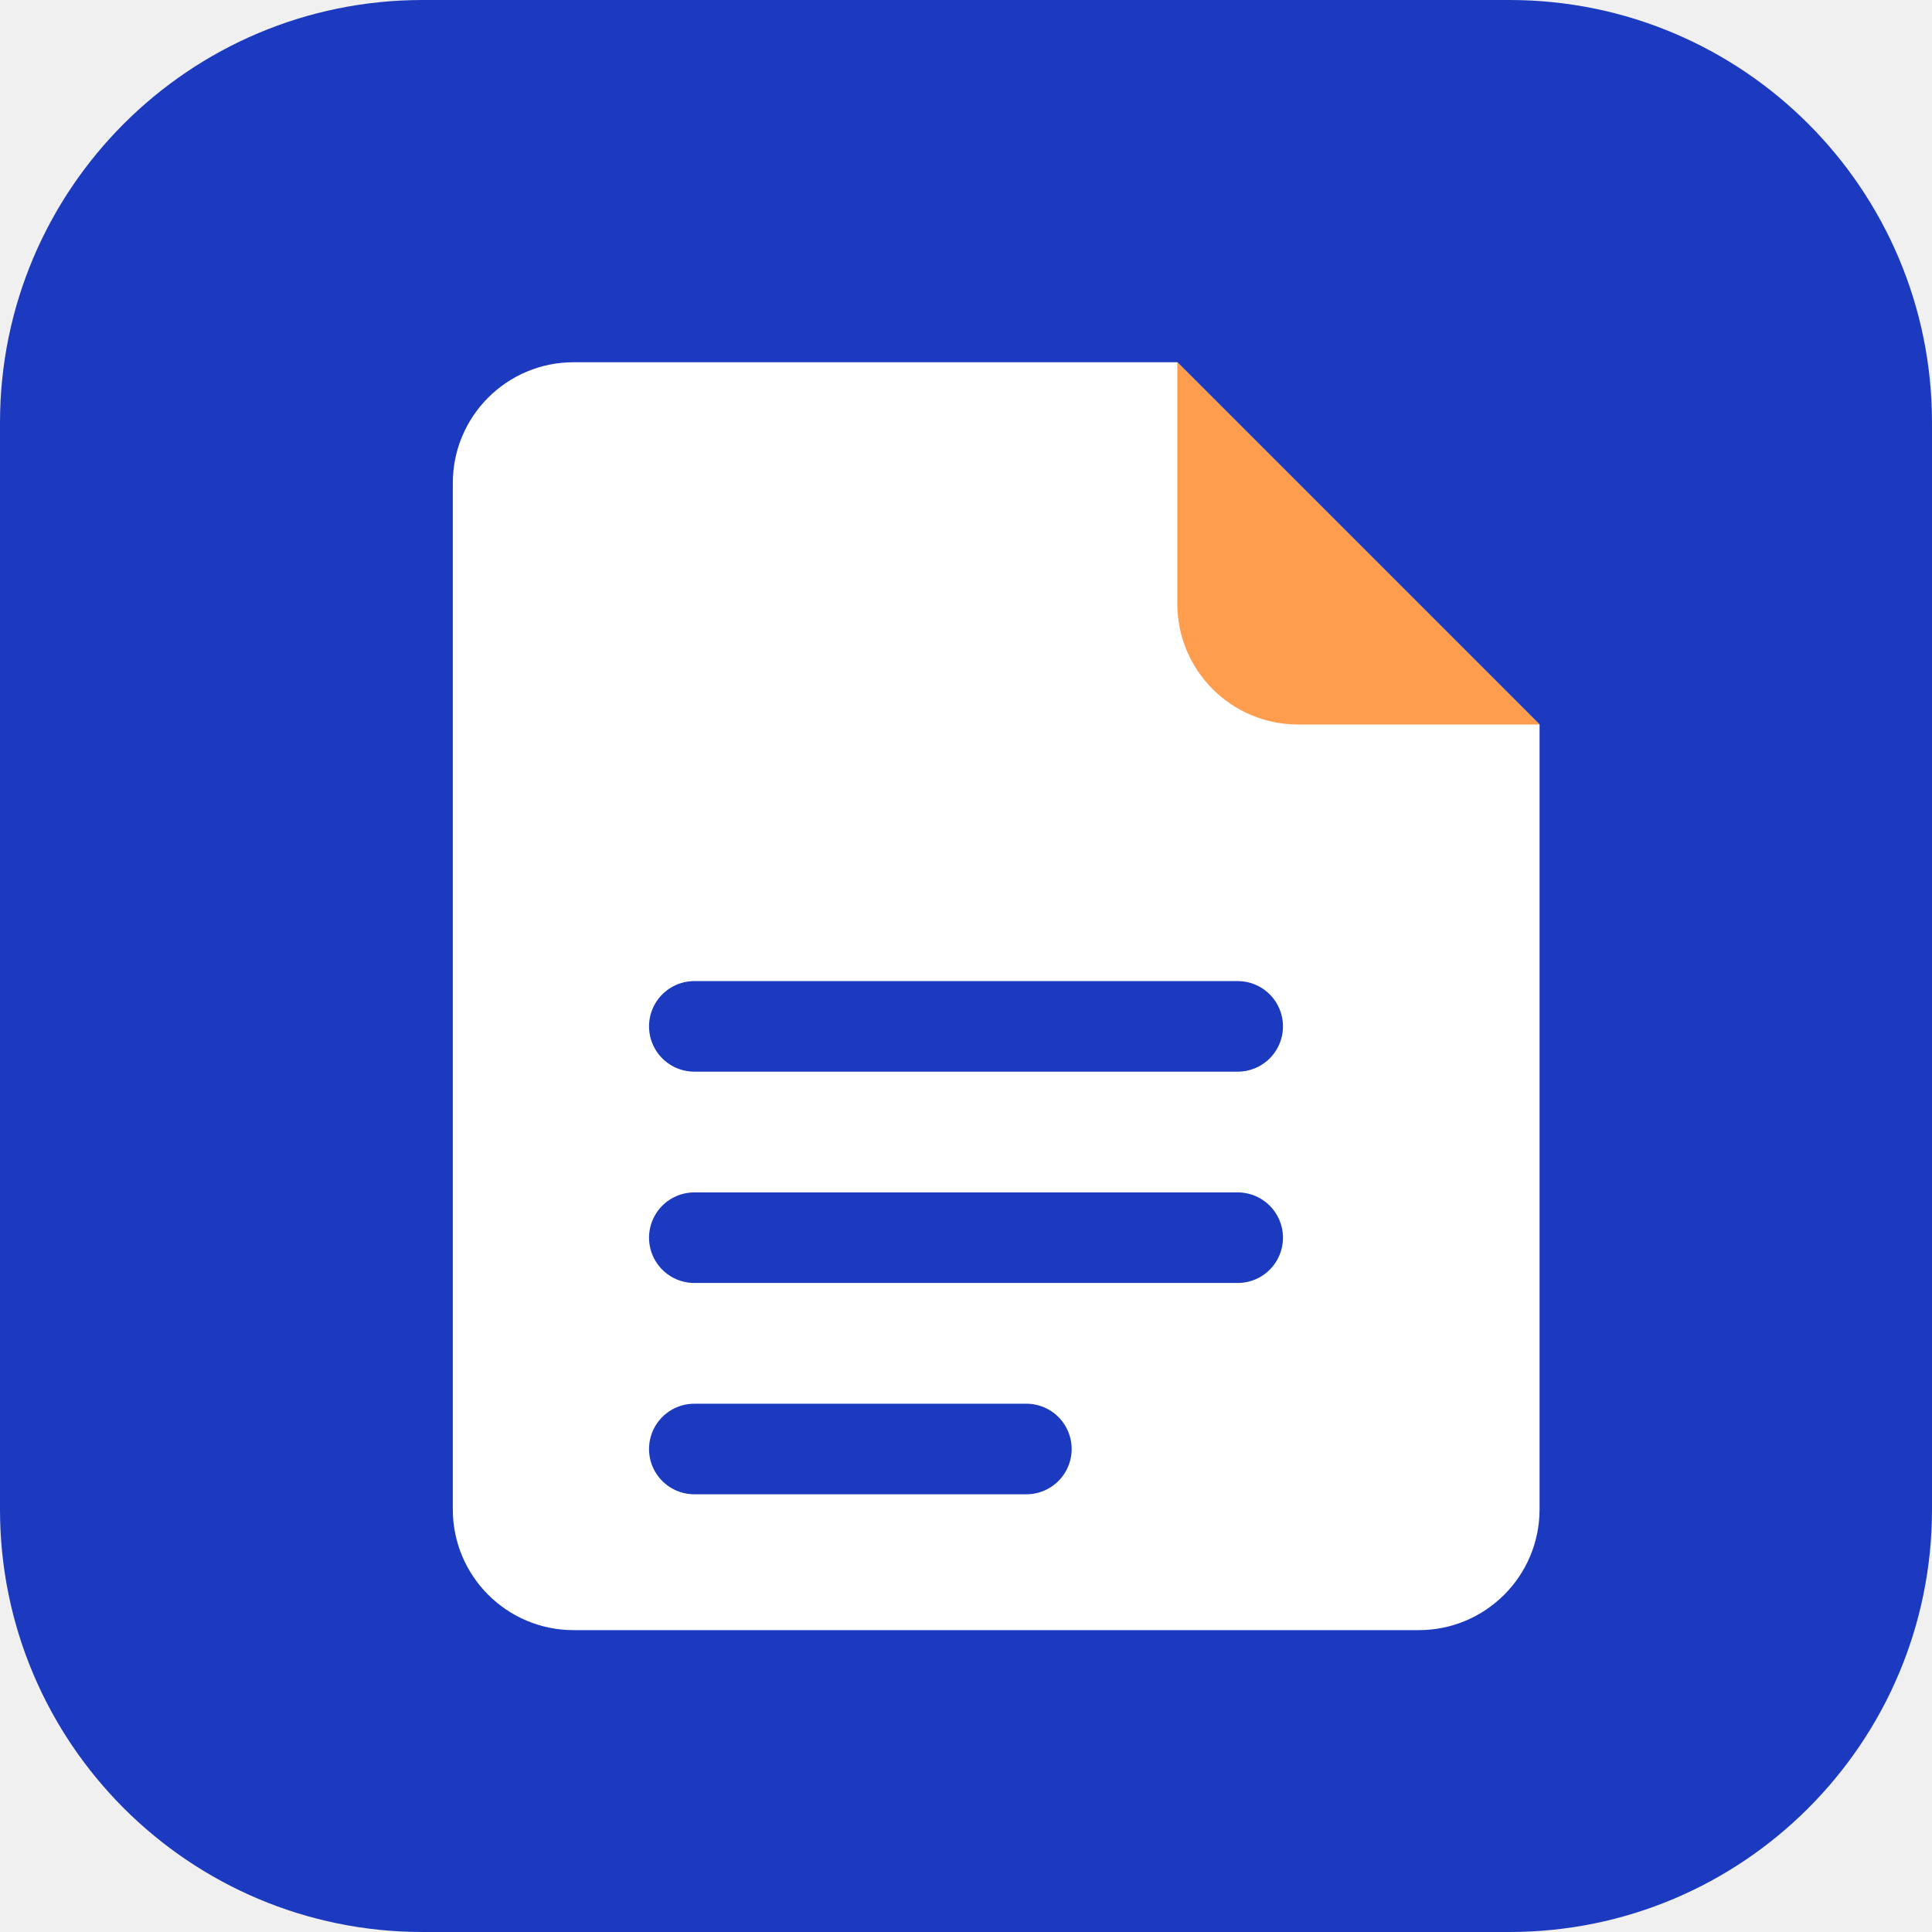
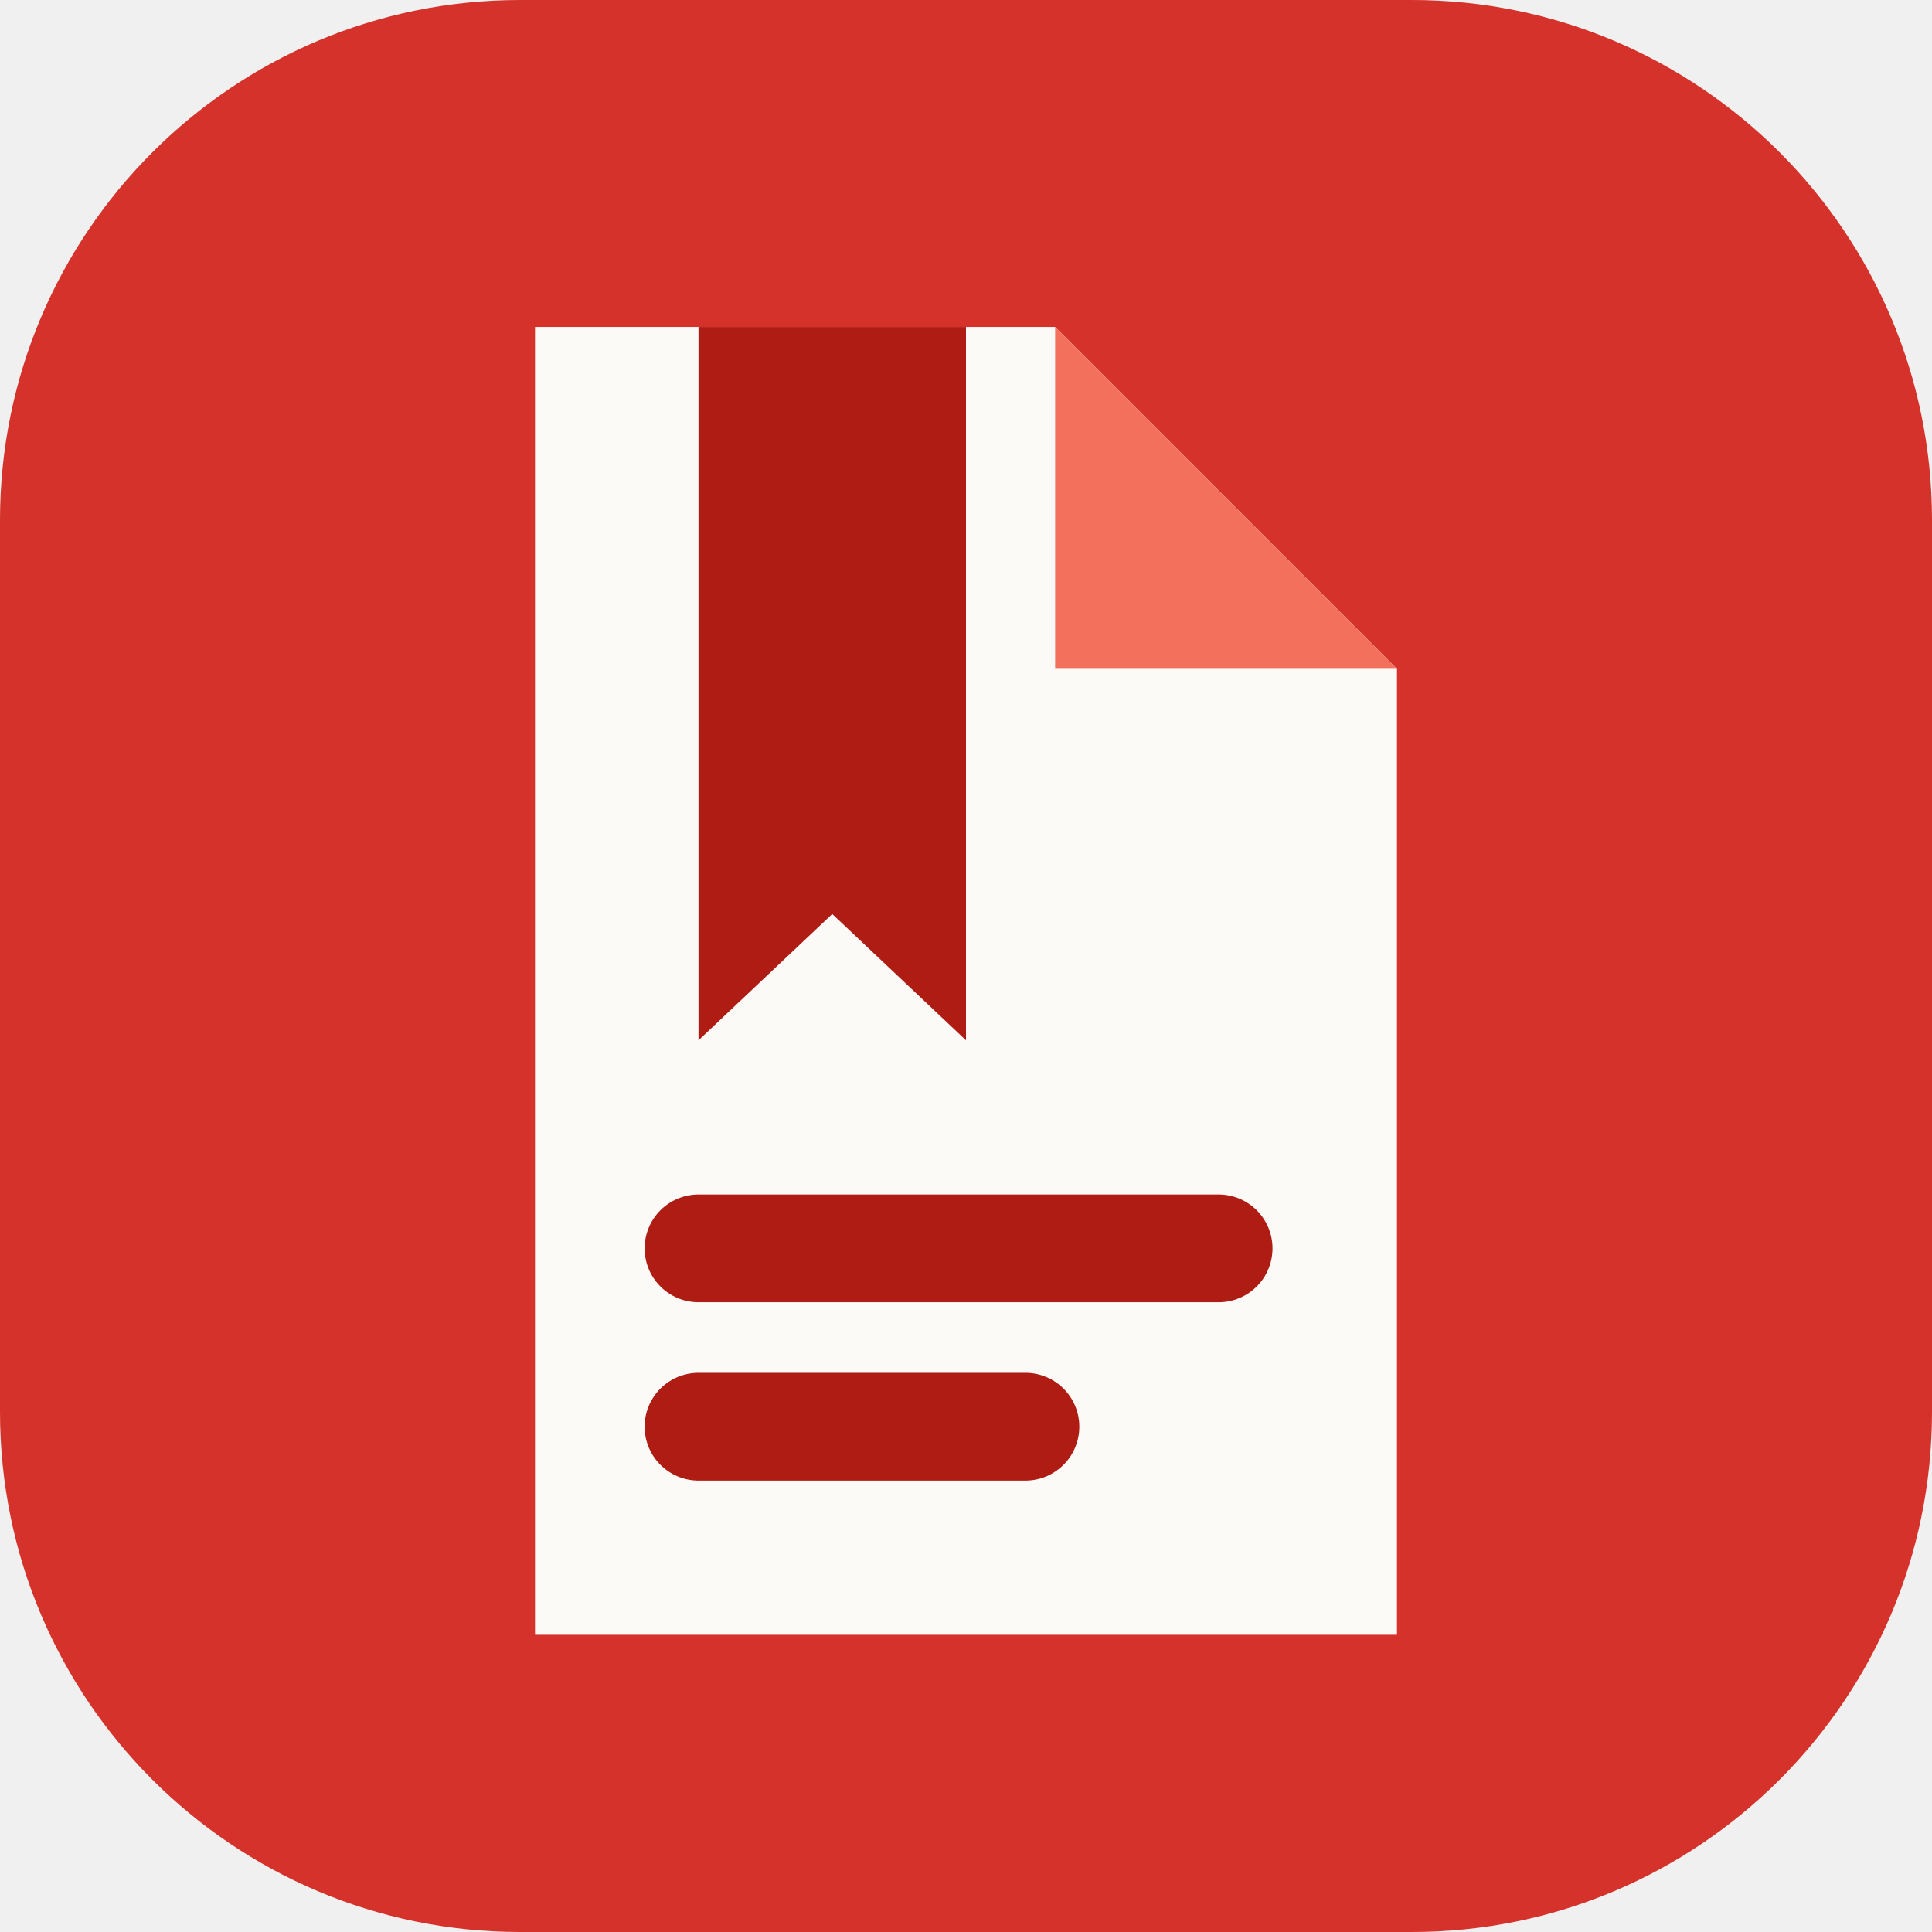
- <svg xmlns="http://www.w3.org/2000/svg" viewBox="0 0 64 64">
-   <rect width="64" height="64" rx="14" fill="#1c3ac0" />
-   <path d="M19 12h20l12 12v26a4 4 0 0 1-4 4H19a4 4 0 0 1-4-4V16a4 4 0 0 1 4-4Z" fill="#ffffff" />
-   <path d="M39 12v8a4 4 0 0 0 4 4h8" fill="#ff9d4f" />
-   <path d="M23 34h18M23 41h18M23 48h11" stroke="#1c3ac0" stroke-width="3" stroke-linecap="round" />
+ <svg xmlns="http://www.w3.org/2000/svg" viewBox="0 0 26 26" width="512" height="512" role="img" aria-label="Aktum PDF">
+   <rect width="26" height="26" rx="7" fill="#D4322A" />
+   <path d="M7.2 4.4h7l4.6 4.6v13H7.2z" fill="#FBFAF7" />
+   <path d="M14.2 4.4v4.6h4.6z" fill="#F2705C" />
+   <path d="M9.4 4.4h3.6v9.6l-1.8-1.7-1.8 1.7z" fill="#AF1C14" />
+   <path d="M9.4 16.8h7M9.4 19.2h4.4" stroke="#AF1C14" stroke-width="1.45" stroke-linecap="round" />
</svg>
